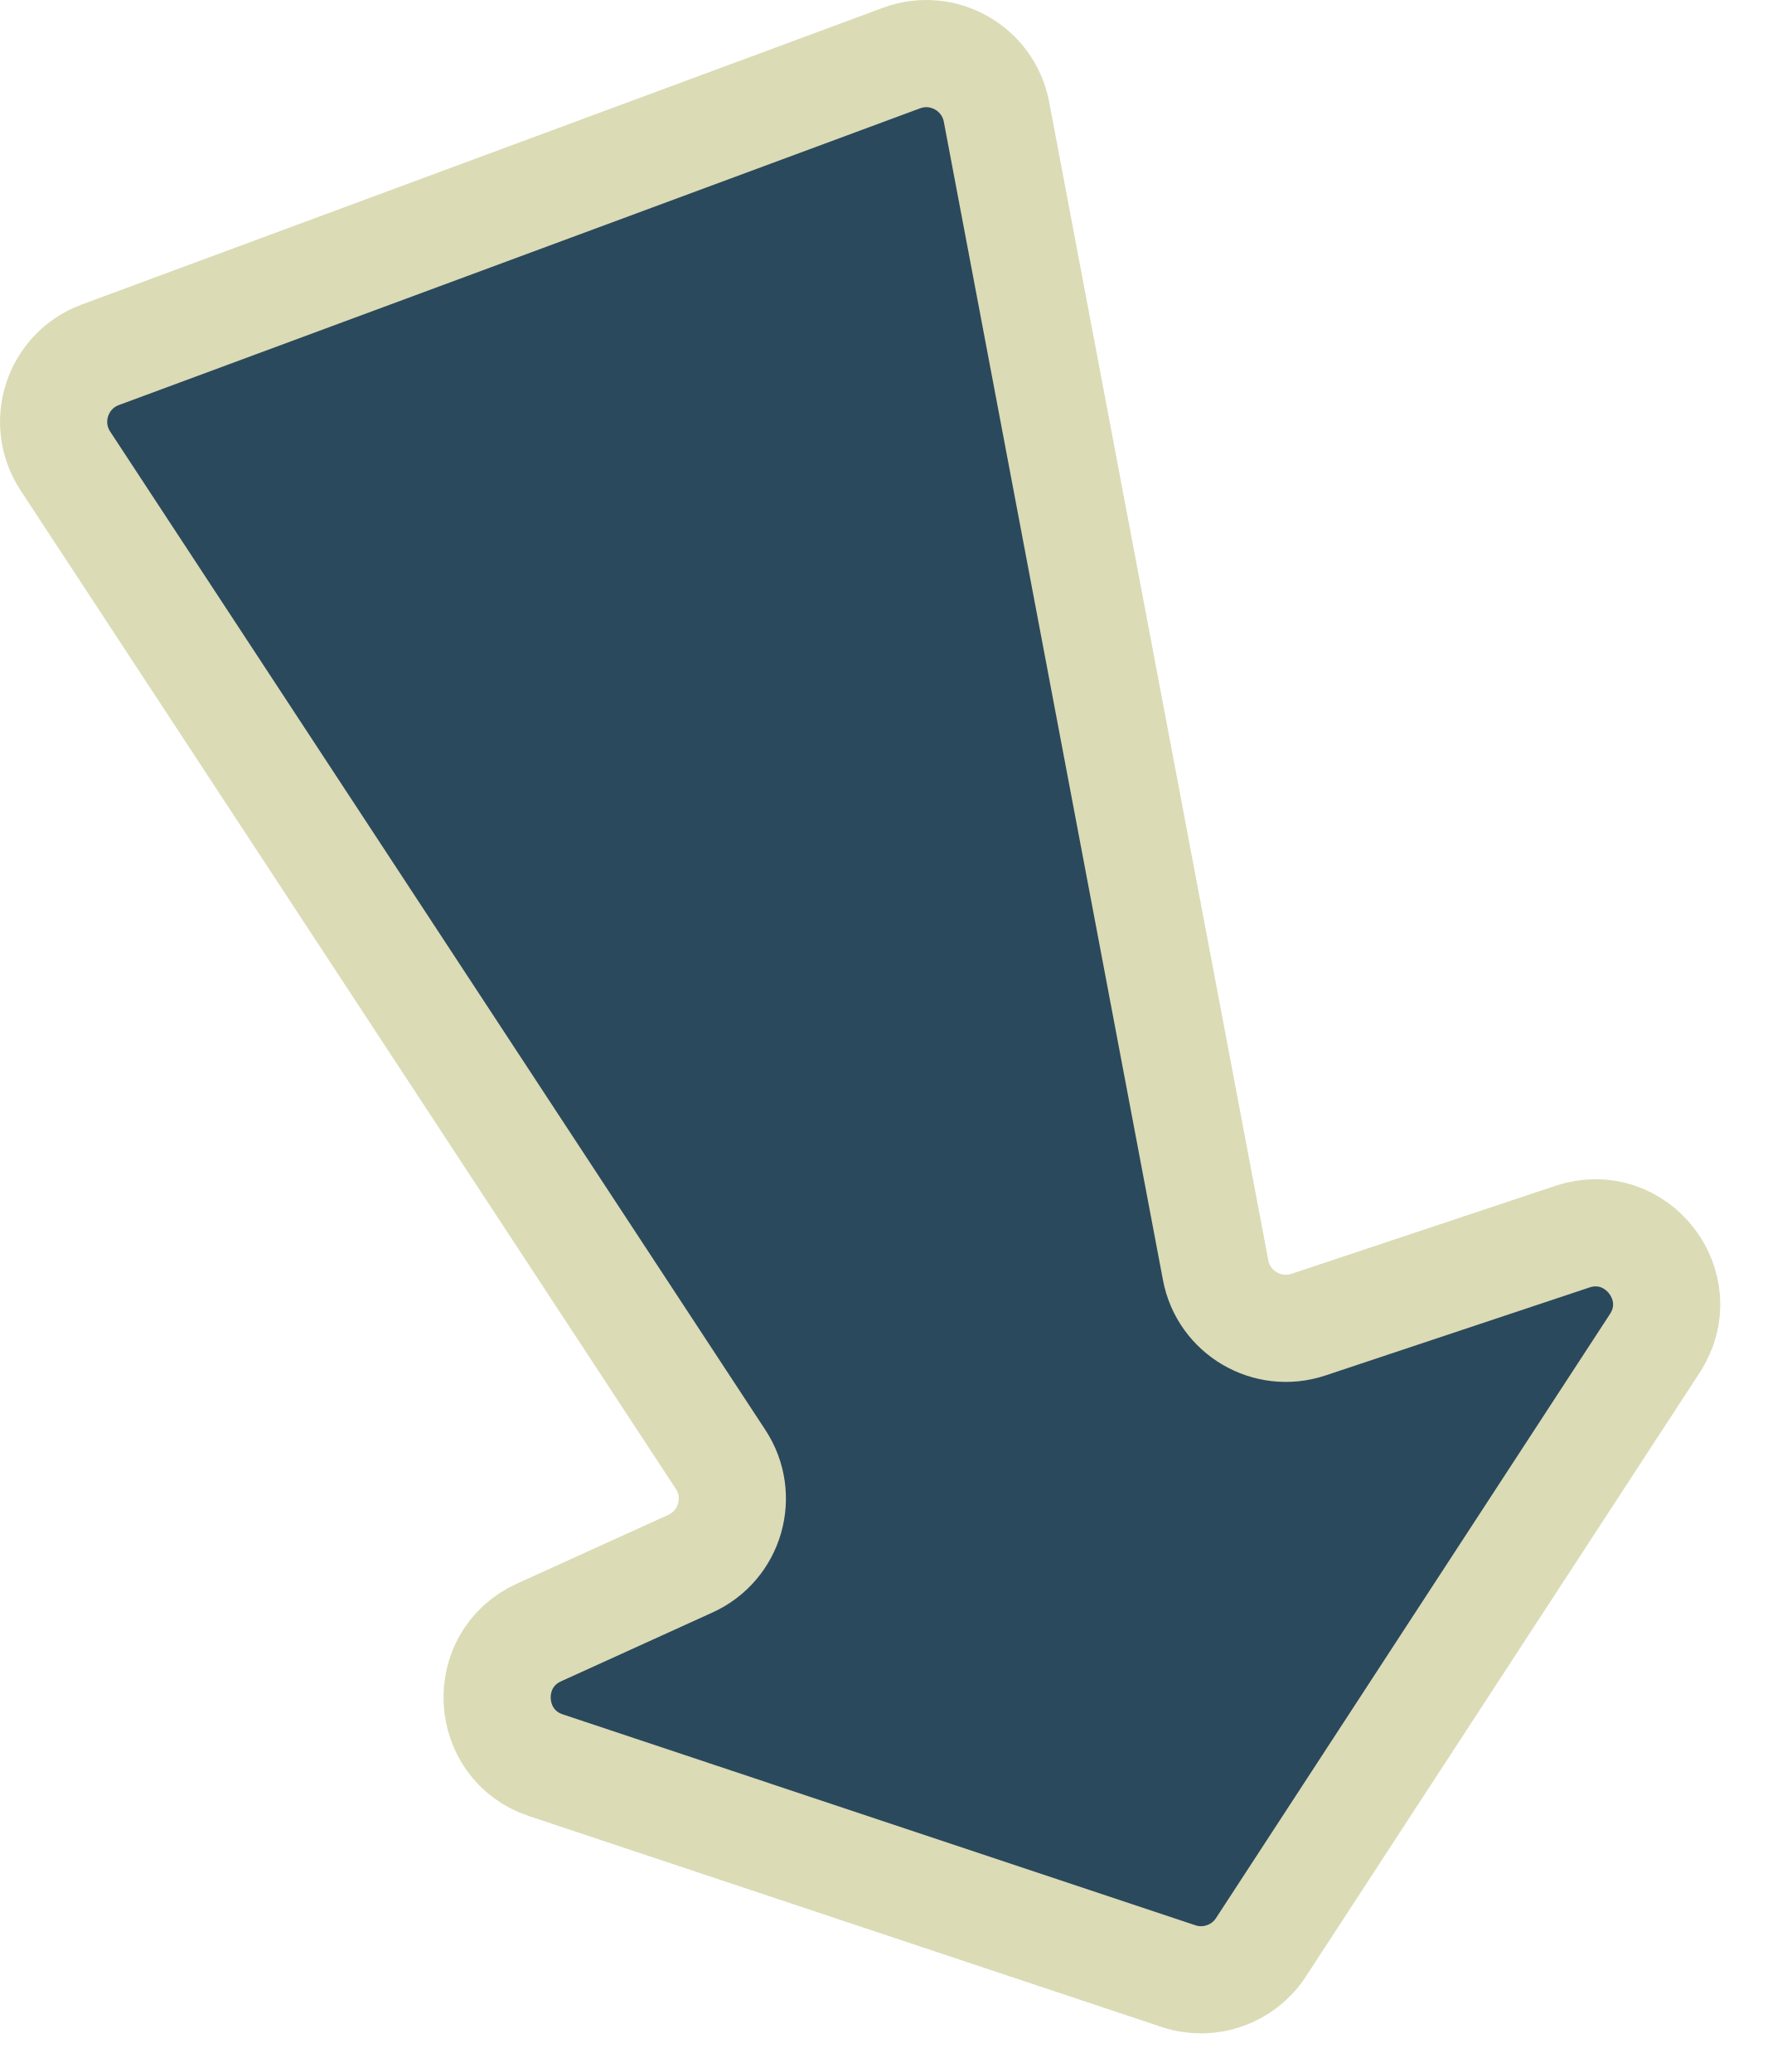
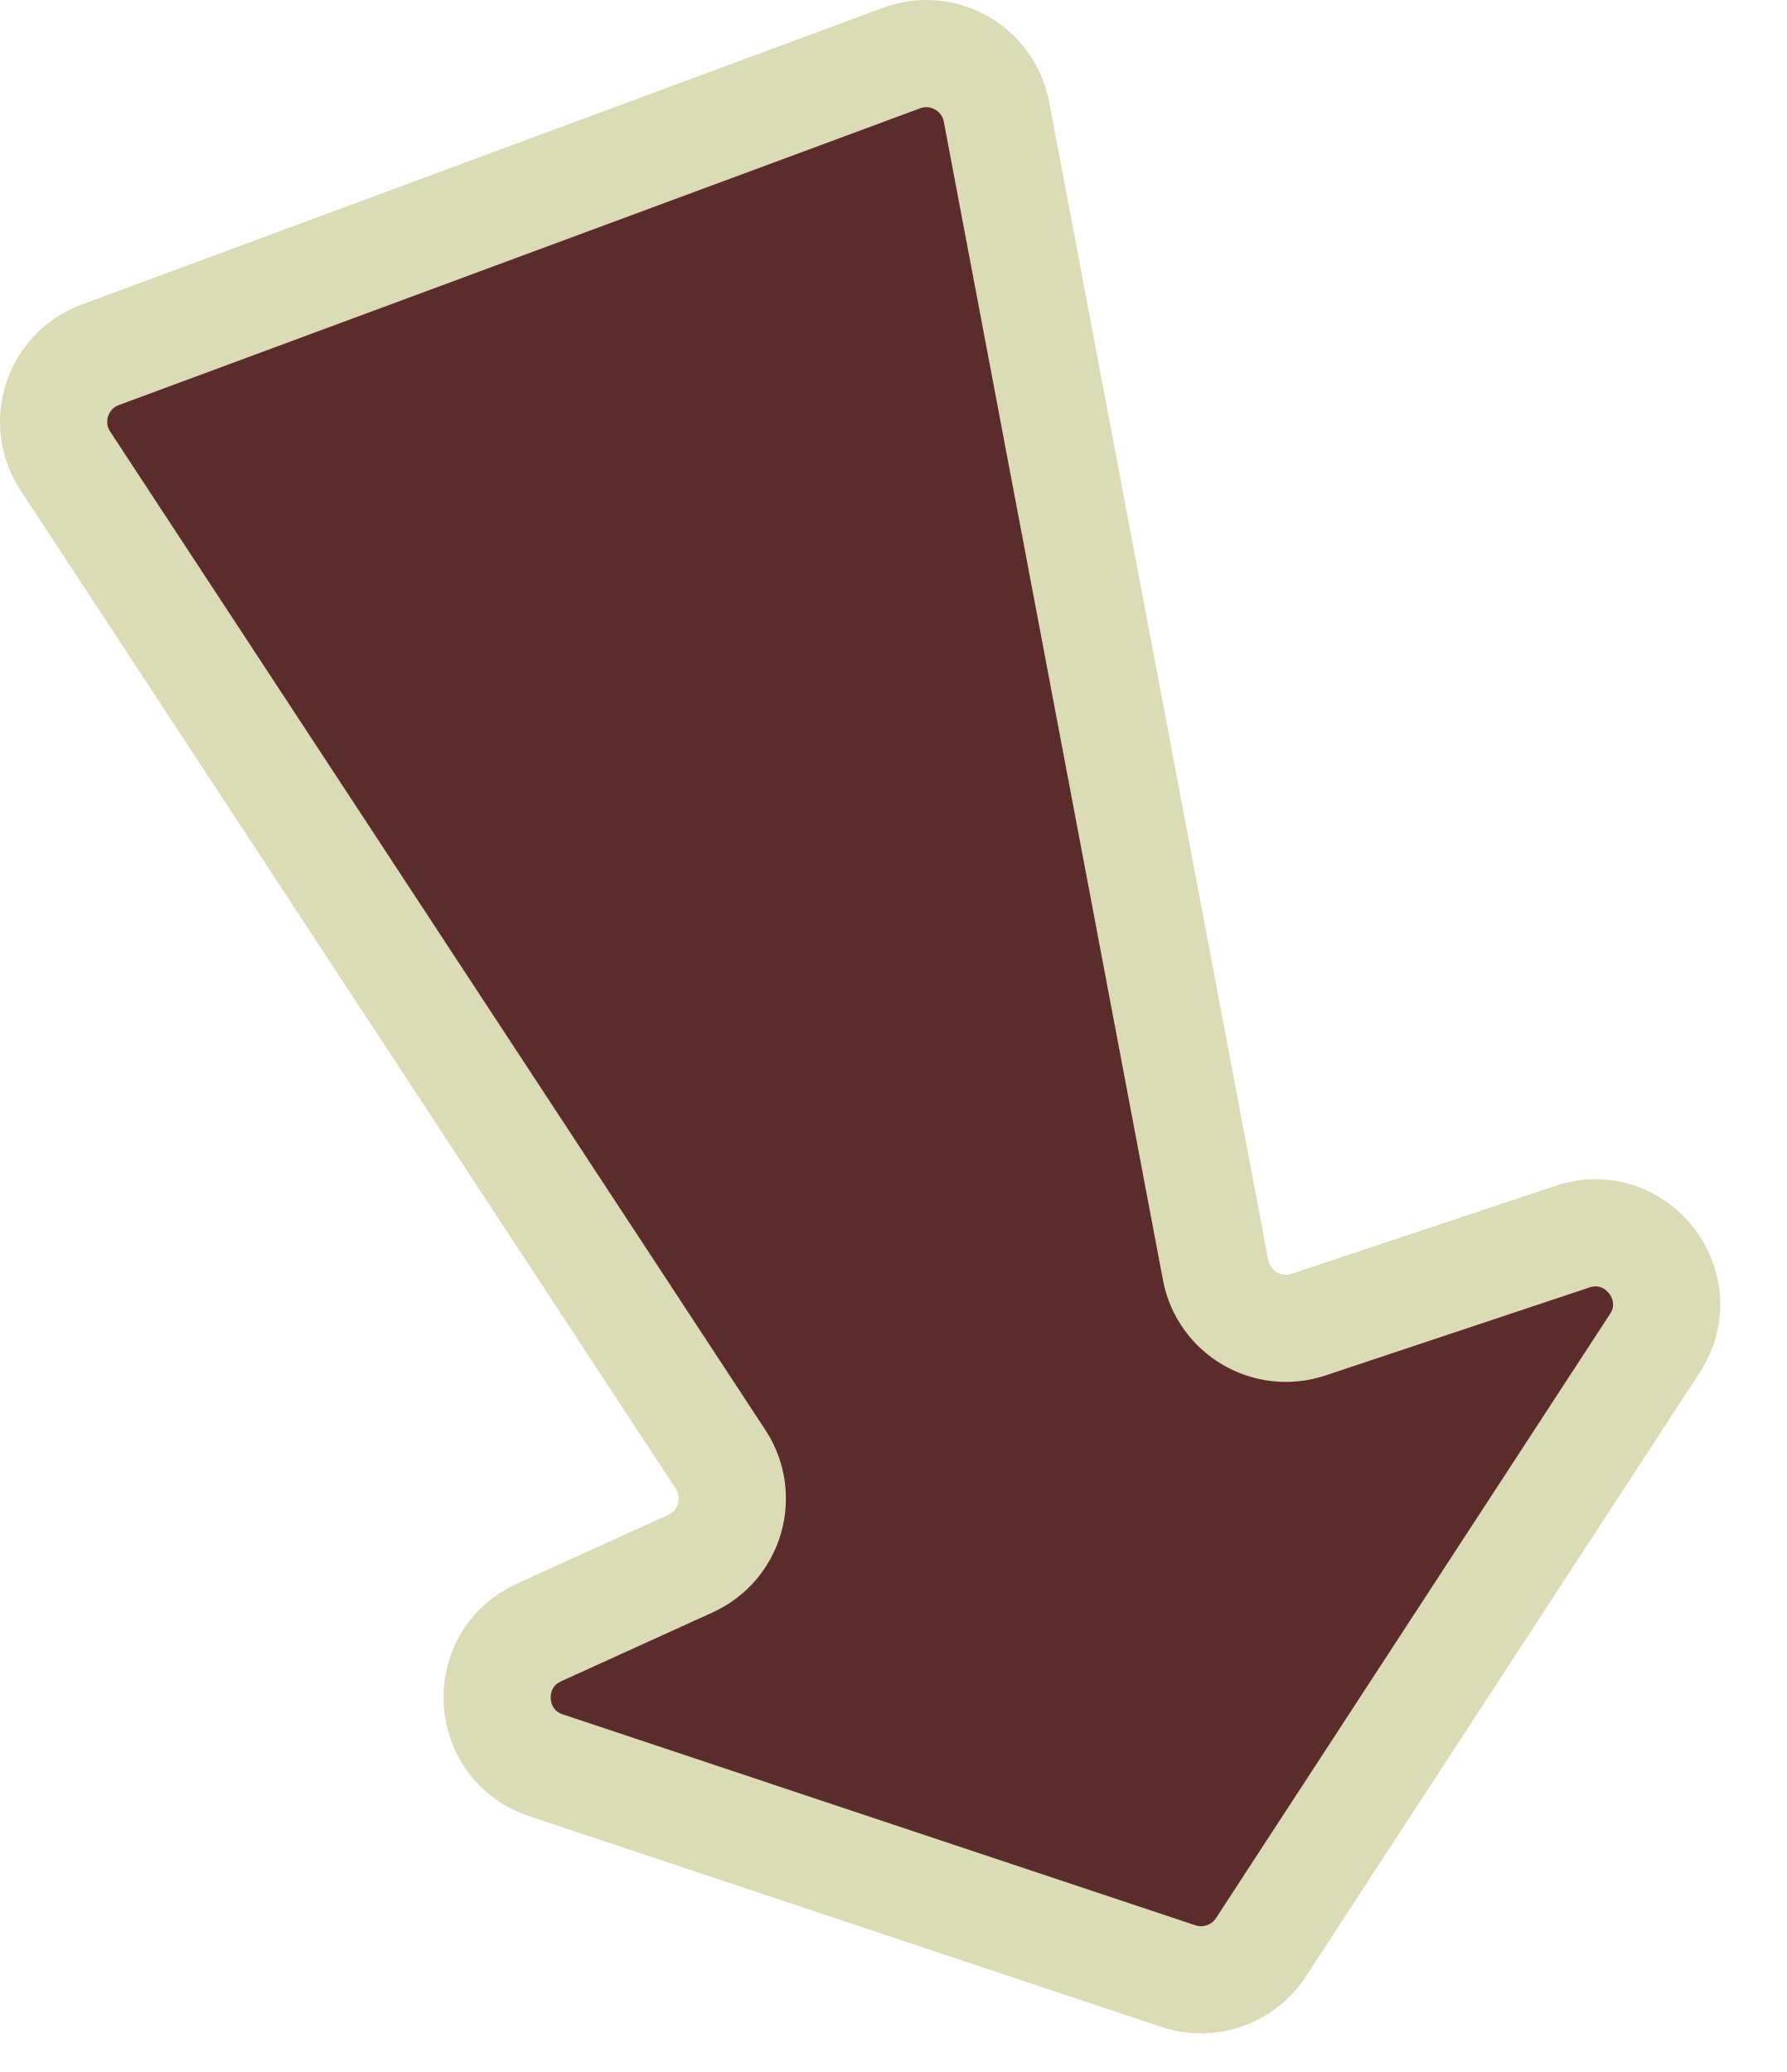
<svg xmlns="http://www.w3.org/2000/svg" width="25" height="29" viewBox="0 0 25 29" fill="none">
-   <path d="M12.616 0.813L1.403 4.966C0.801 5.189 0.562 5.915 0.915 6.452L10.085 20.426C10.422 20.939 10.221 21.631 9.663 21.885L7.544 22.848C6.716 23.224 6.779 24.42 7.641 24.707L16.493 27.658C16.925 27.802 17.399 27.636 17.647 27.255L23.159 18.803C23.677 18.01 22.904 17.009 22.005 17.309L18.312 18.54C17.737 18.731 17.125 18.372 17.013 17.777L13.946 1.565C13.831 0.957 13.196 0.598 12.616 0.813Z" fill="#2B495C" stroke="#DBDBB6" stroke-width="1.5" />
+   <path d="M12.616 0.813L1.403 4.966C0.801 5.189 0.562 5.915 0.915 6.452L10.085 20.426C10.422 20.939 10.221 21.631 9.663 21.885L7.544 22.848C6.716 23.224 6.779 24.42 7.641 24.707L16.493 27.658C16.925 27.802 17.399 27.636 17.647 27.255L23.159 18.803C23.677 18.01 22.904 17.009 22.005 17.309L18.312 18.54C17.737 18.731 17.125 18.372 17.013 17.777L13.946 1.565C13.831 0.957 13.196 0.598 12.616 0.813Z" fill="#5C2B2B" stroke="#DBDBB6" stroke-width="1.5" />
</svg>
